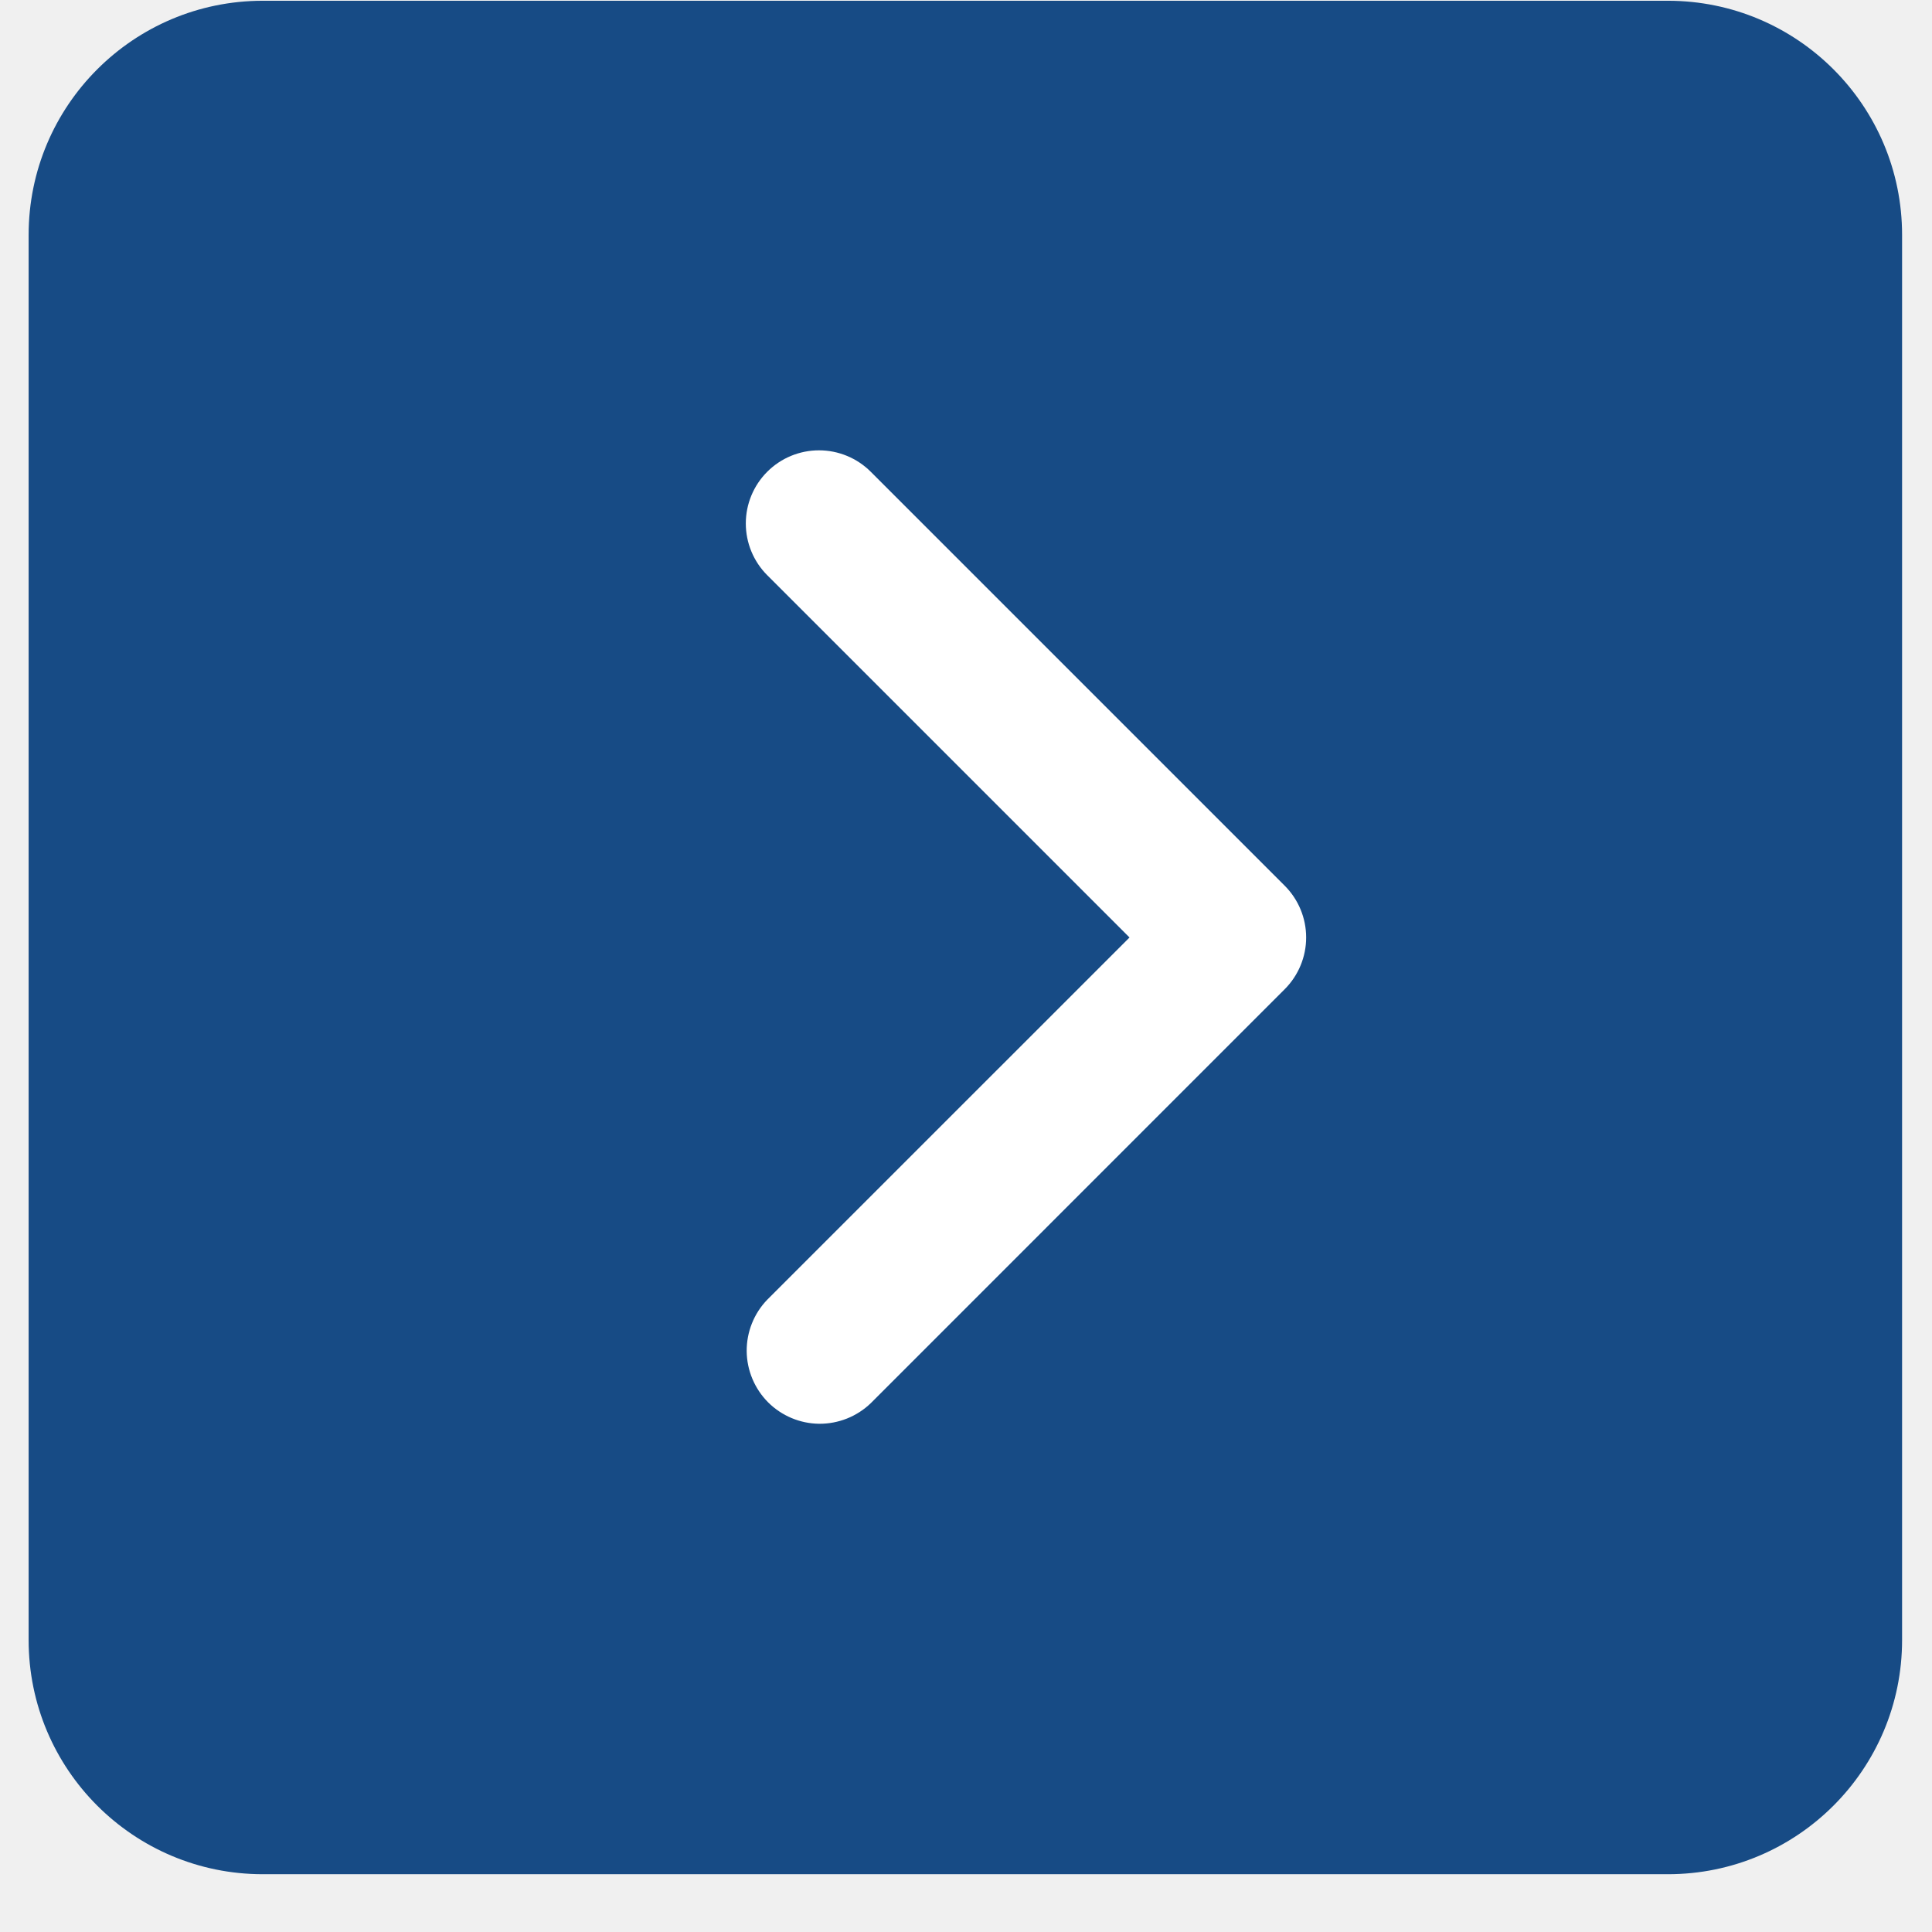
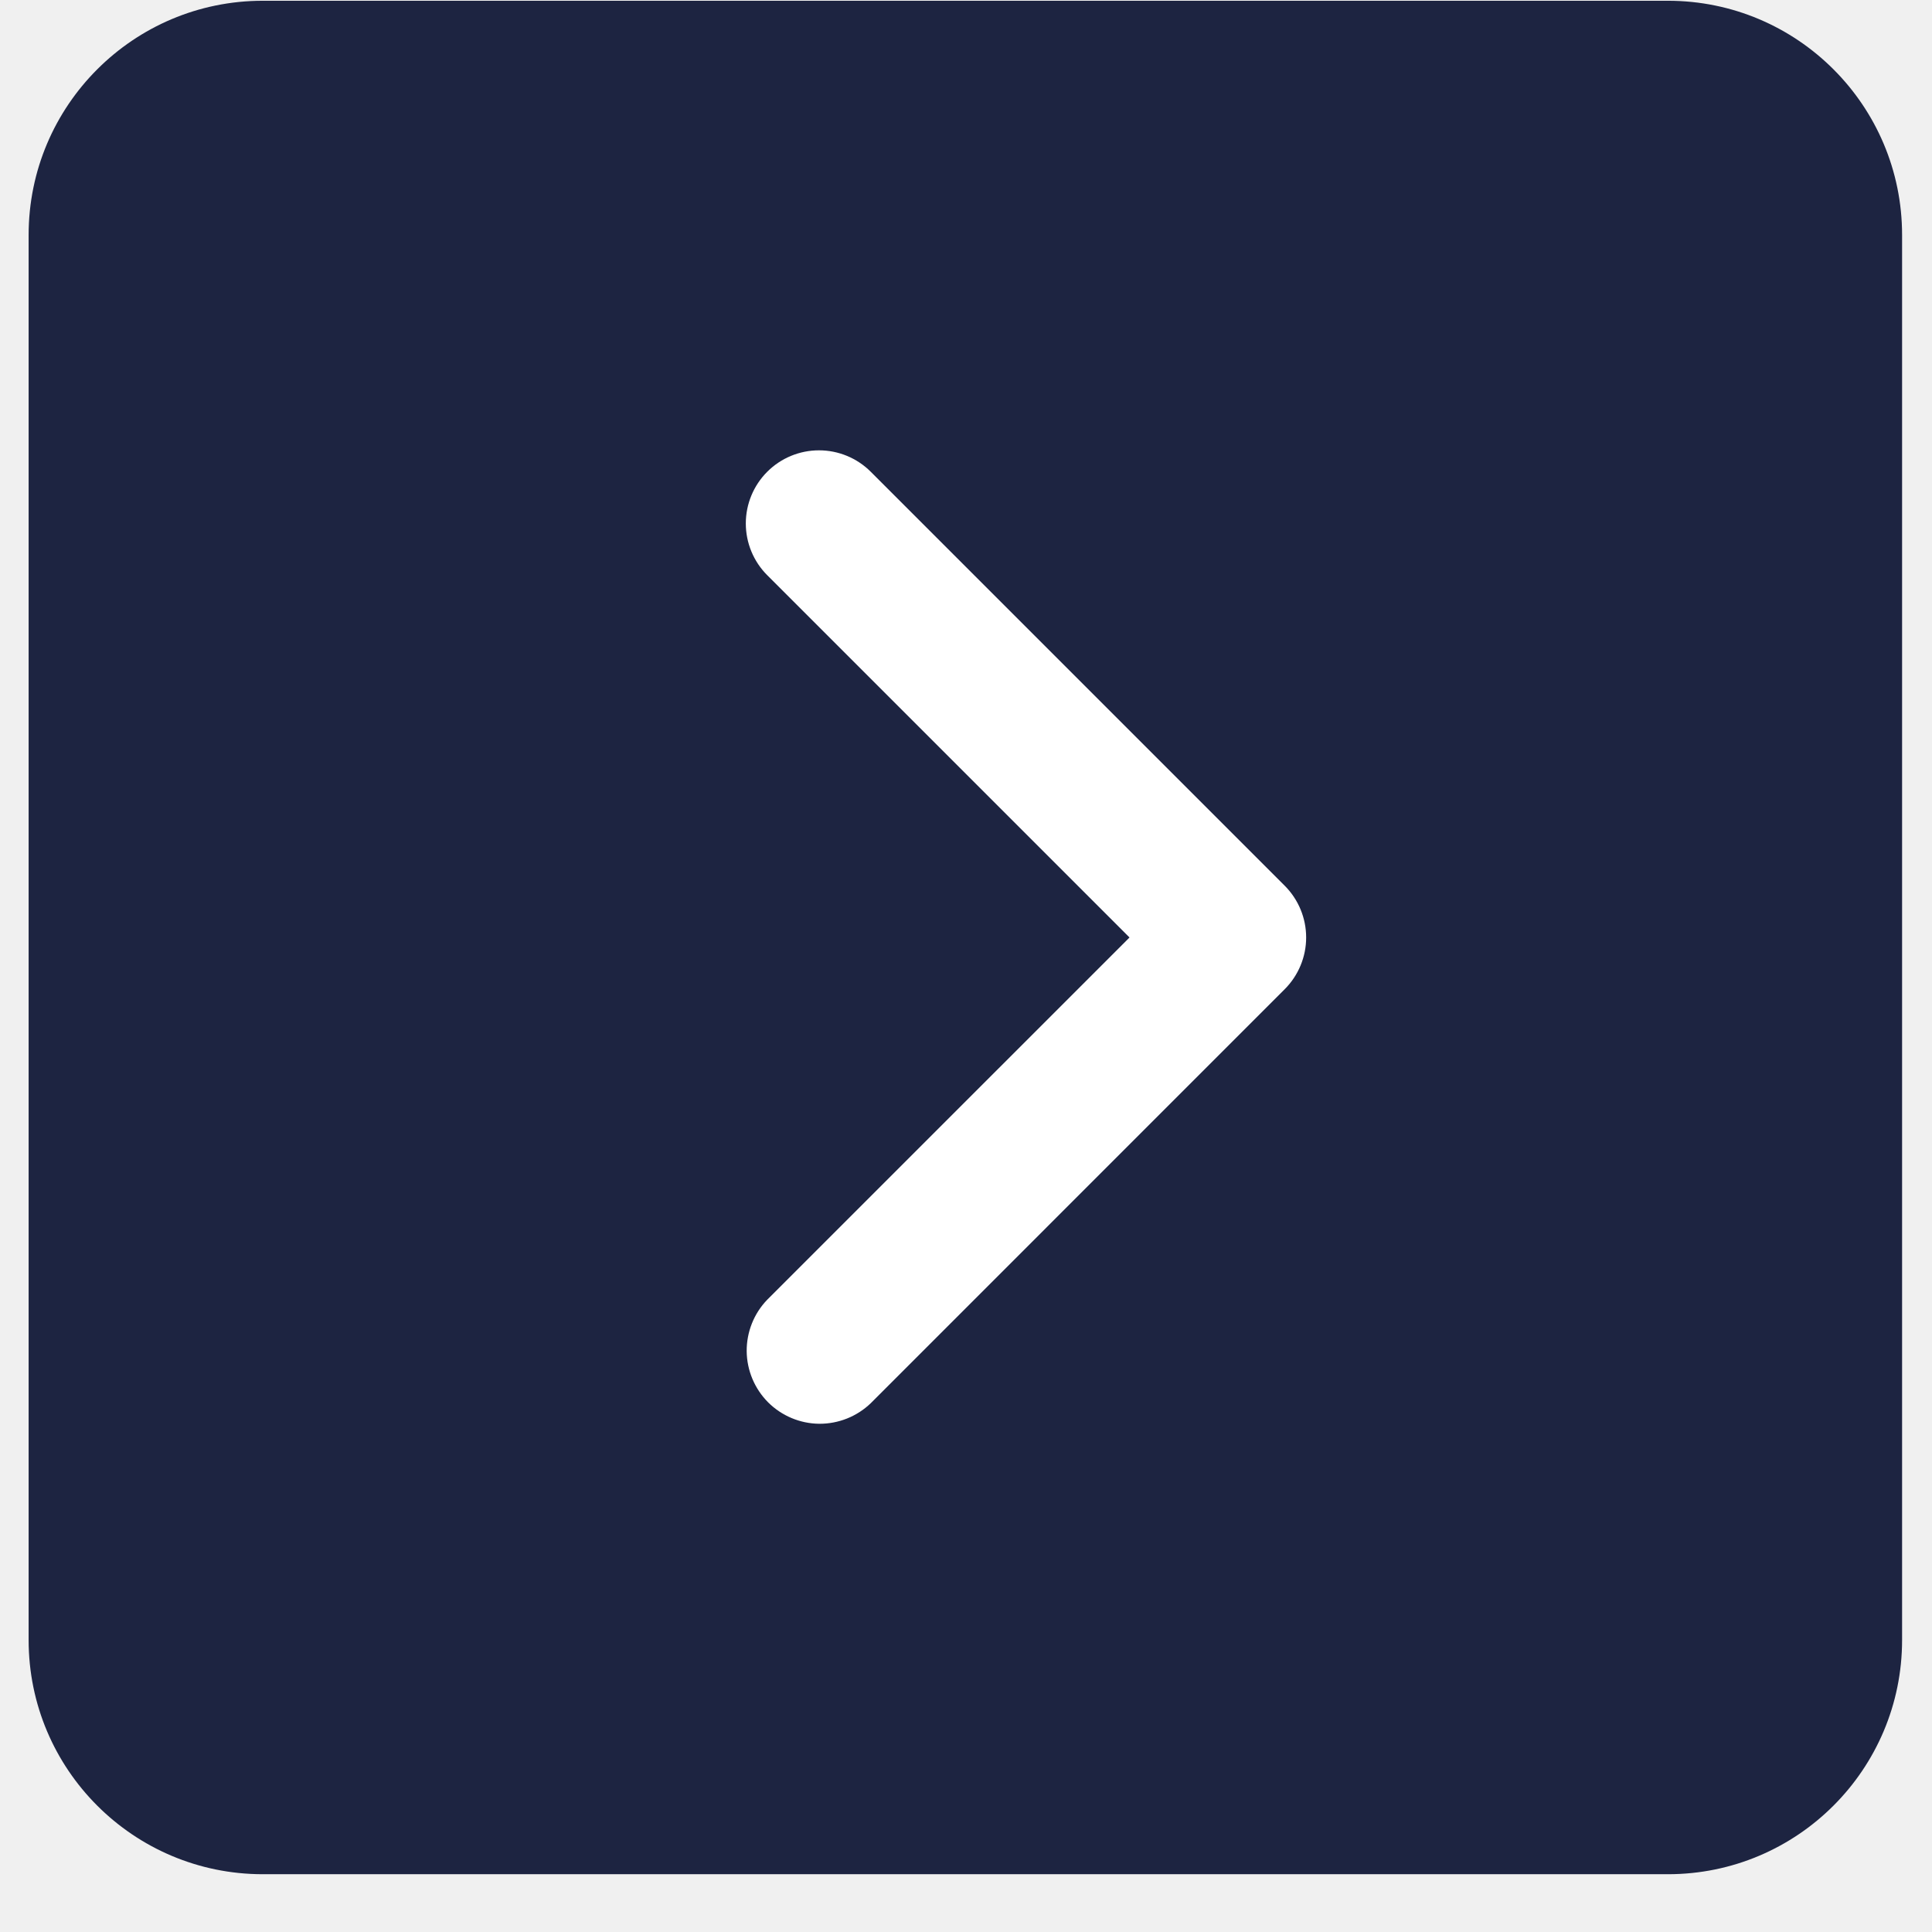
<svg xmlns="http://www.w3.org/2000/svg" width="33" height="33" viewBox="0 0 33 33" fill="none">
-   <rect x="0.489" y="0.013" width="32" height="32" rx="4" fill="#174B85" />
+   <rect x="0.489" y="0.013" width="32" height="32" rx="4" fill="#1d2441" />
  <path d="M13.105 8.058C12.871 8.292 12.739 8.61 12.739 8.941C12.739 9.273 12.871 9.591 13.105 9.825L19.293 16.013L13.105 22.2C12.877 22.436 12.752 22.752 12.754 23.079C12.757 23.407 12.889 23.721 13.12 23.953C13.352 24.184 13.666 24.316 13.993 24.319C14.321 24.321 14.637 24.195 14.873 23.968L21.944 16.896C22.178 16.662 22.31 16.344 22.31 16.013C22.31 15.681 22.178 15.363 21.944 15.129L14.873 8.058C14.638 7.823 14.32 7.692 13.989 7.692C13.658 7.692 13.34 7.823 13.105 8.058Z" fill="white" />
</svg>
